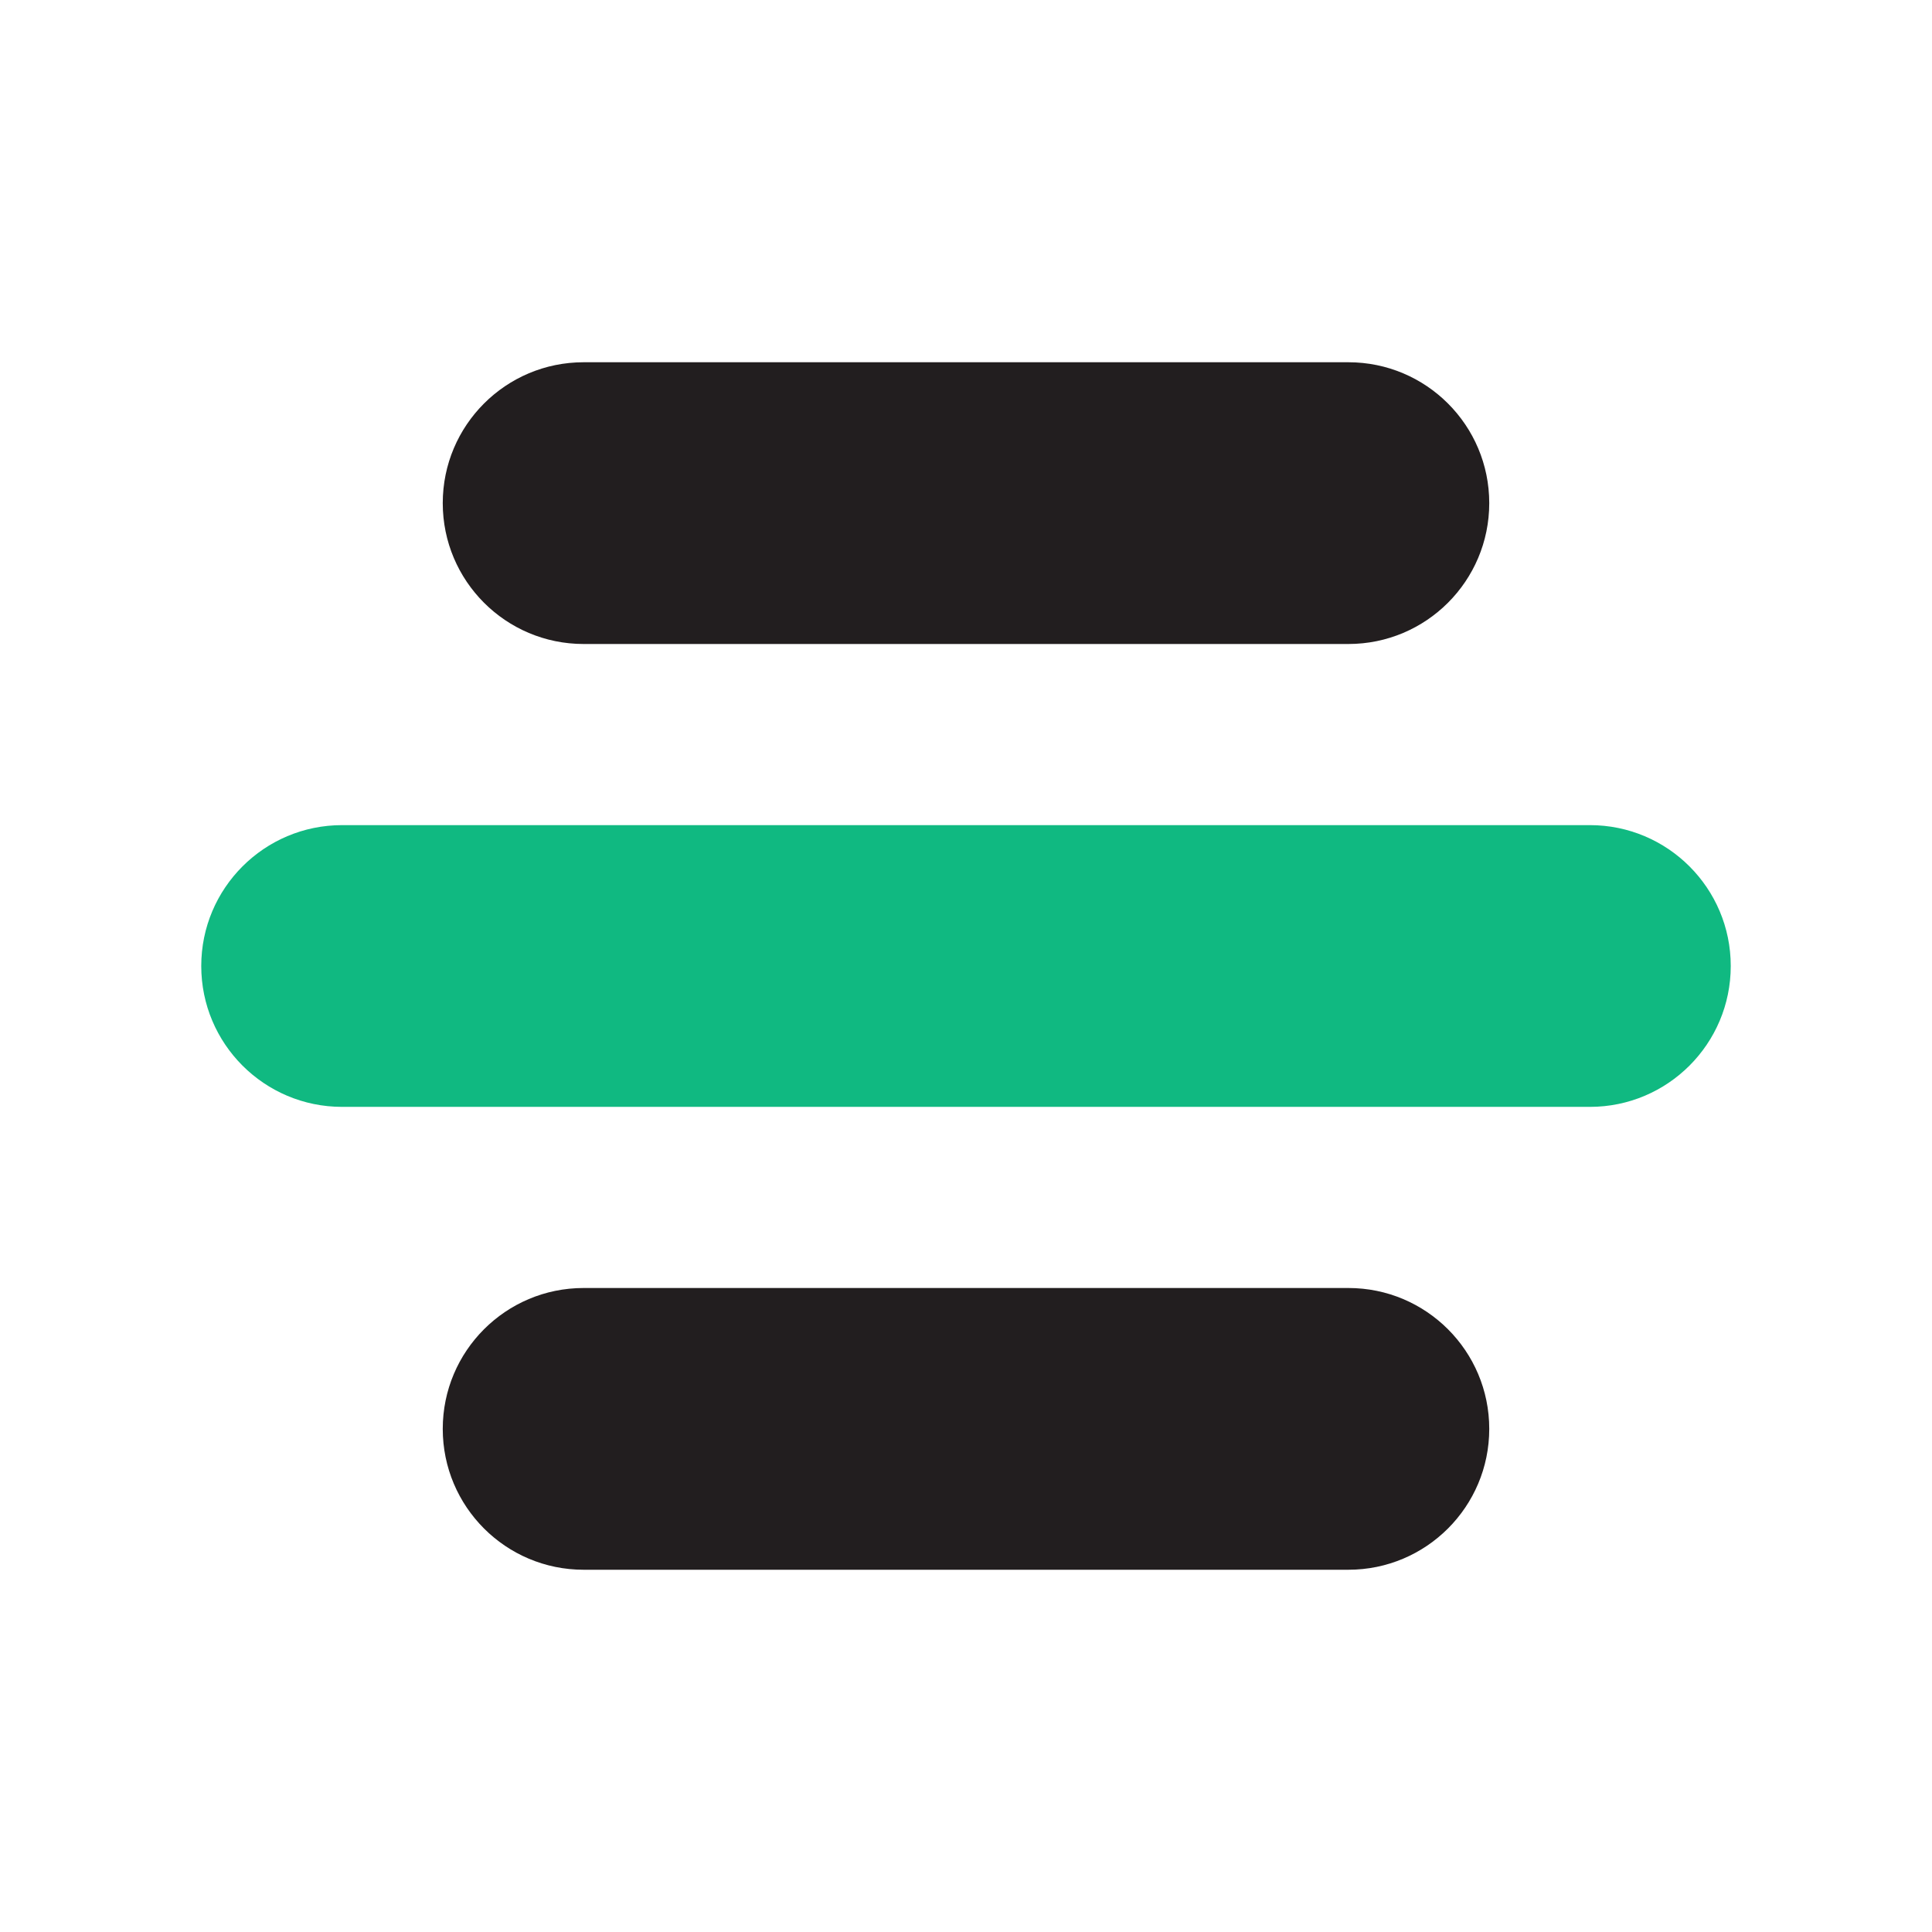
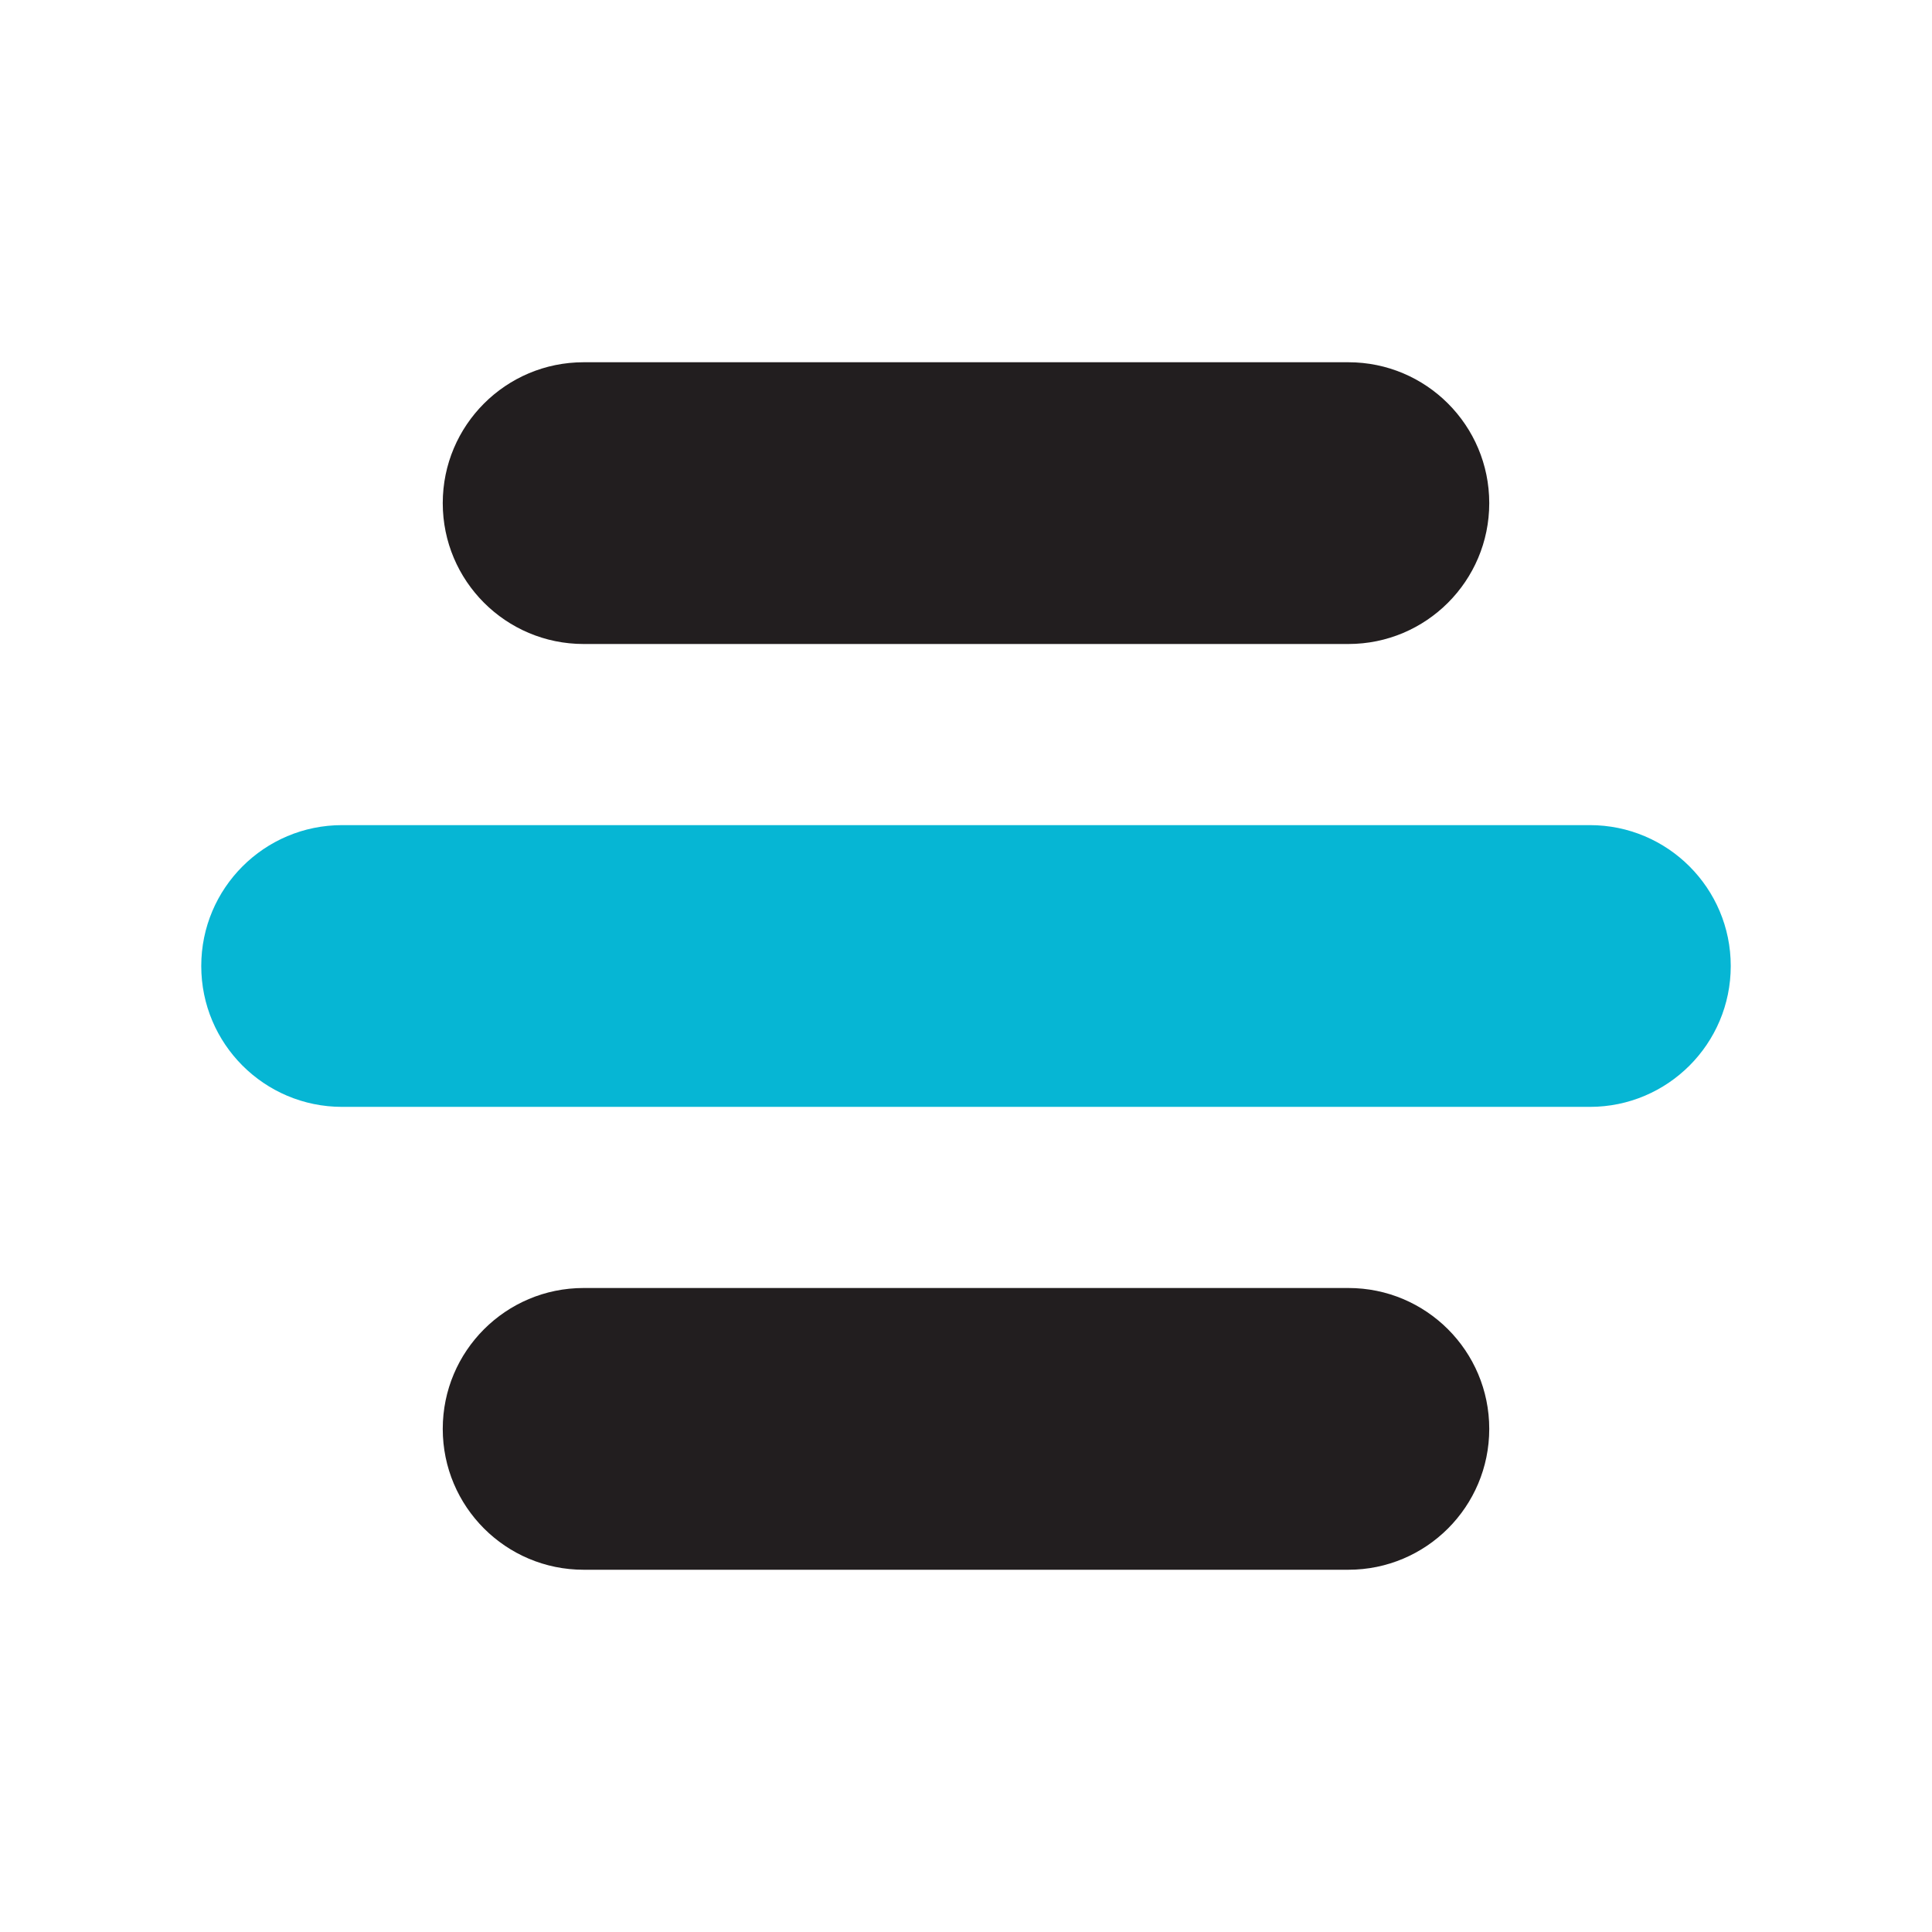
<svg xmlns="http://www.w3.org/2000/svg" width="48" height="48" viewBox="0 0 48 48" fill="none">
  <rect x="11" y="9" width="26" height="7" rx="3.5" fill="#221e1f" />
-   <rect x="5" y="20.5" width="38" height="7" rx="3.5" fill="#10b981" />
+   <rect x="5" y="20.5" width="38" height="7" rx="3.5" fill="#06b6d4" />
  <rect x="11" y="32" width="26" height="7" rx="3.5" fill="#221e1f" />
</svg>
